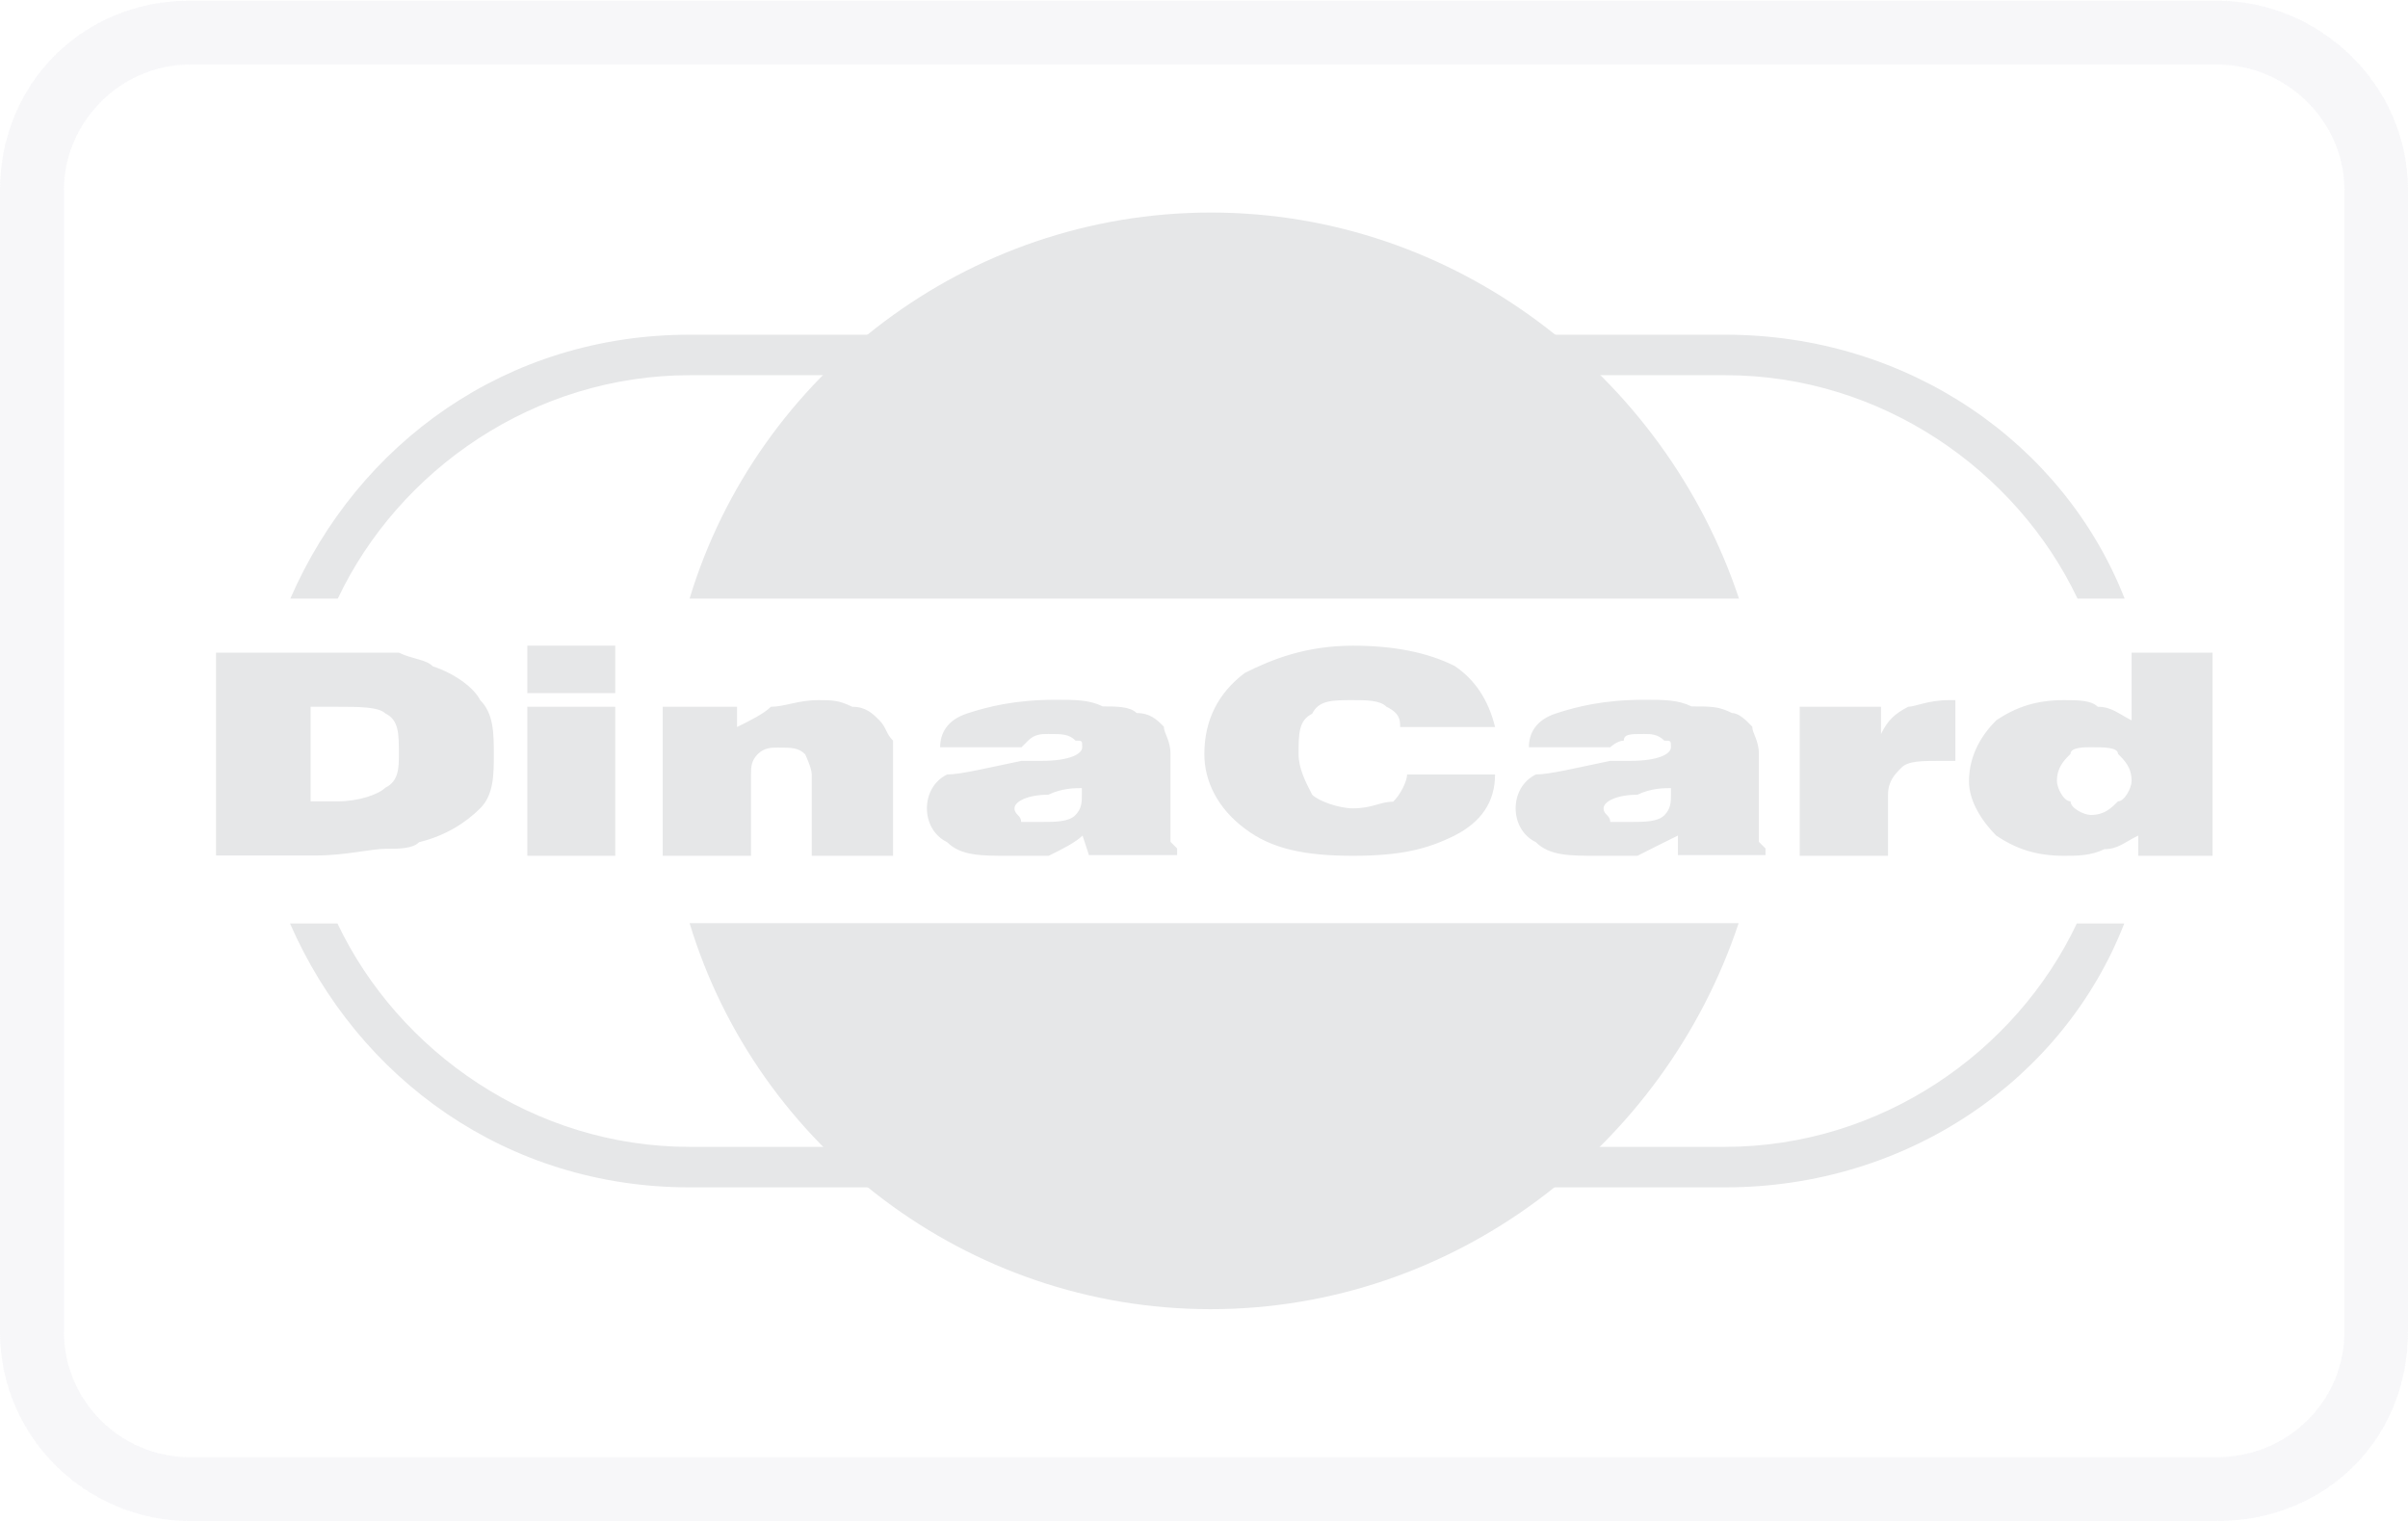
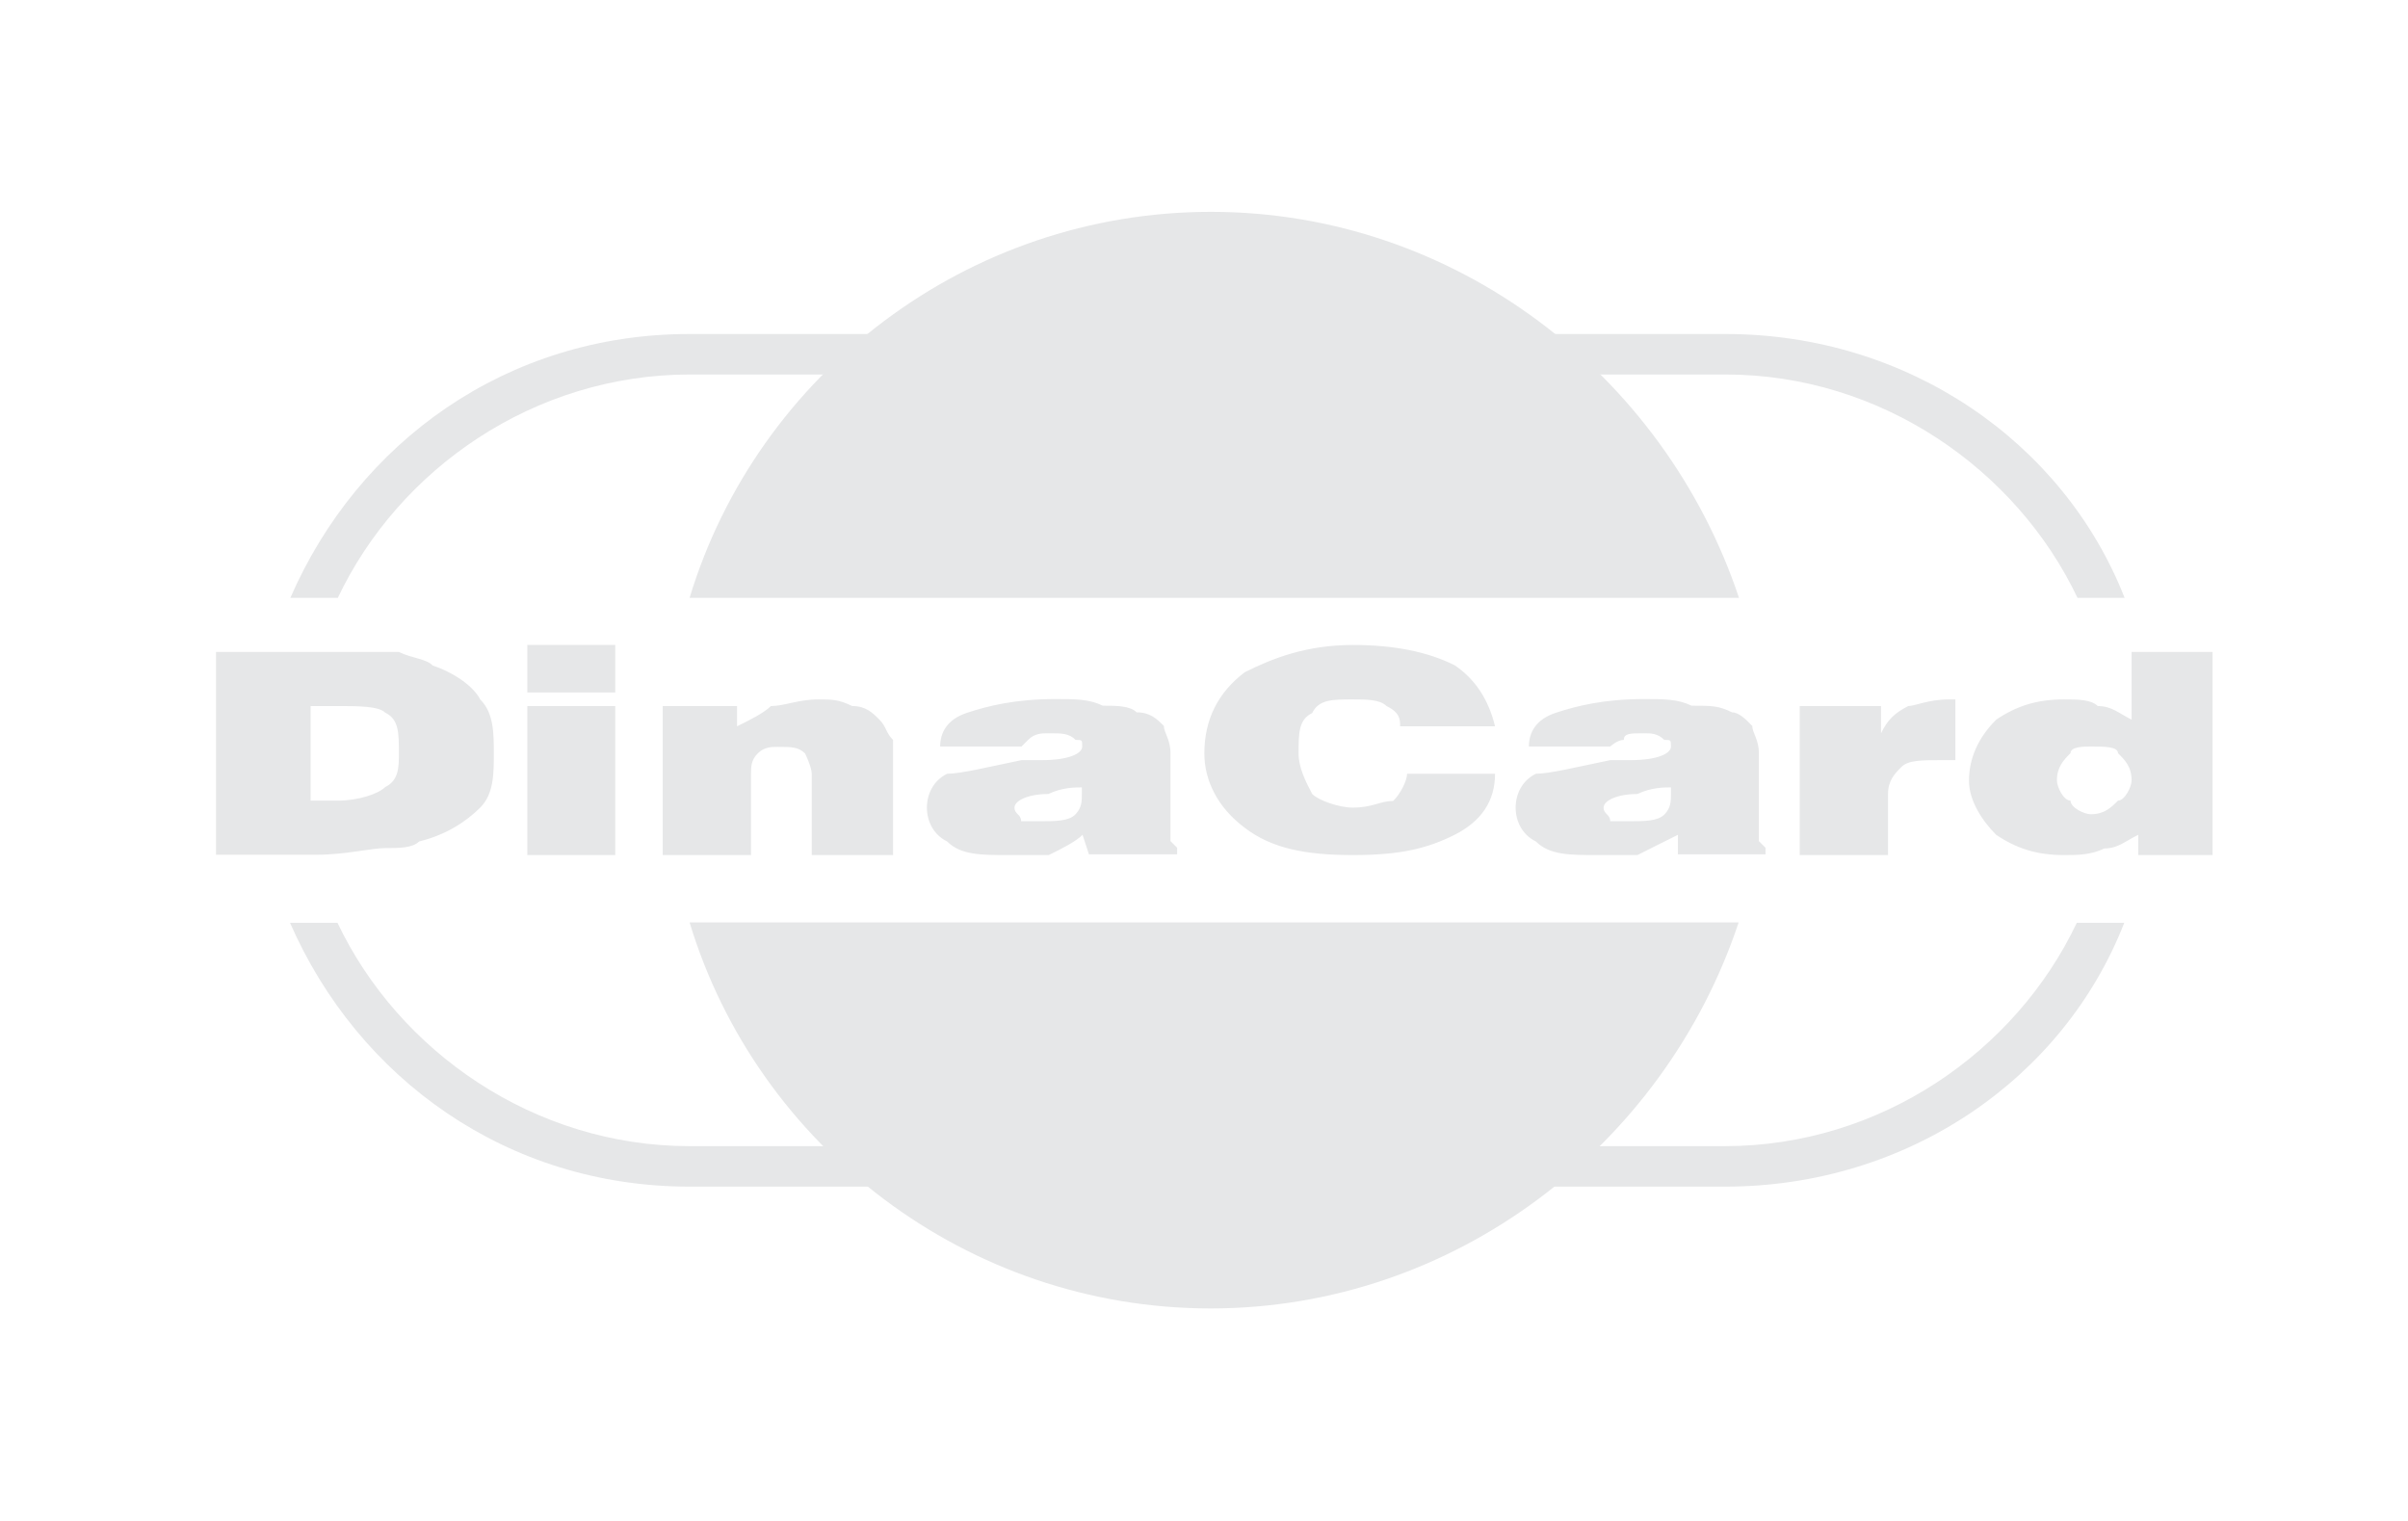
- <svg xmlns="http://www.w3.org/2000/svg" version="1.1" id="Layer_1" x="0px" y="0px" width="690px" height="436px" viewBox="39 179 690 436" style="enable-background:new 39 179 690 436;" xml:space="preserve">
-   <style type="text/css">
- 	.st0{fill:#D2D3D5;fill-opacity:7.058800e-002;}
- 	.st1{fill:#E6E7E8;}
- </style>
-   <g>
-     <path class="st0" d="M674.3,179.2h-581C62.7,179.2,39,203,39,233.5v327c0,31,25.5,54.3,54.3,54.3h581c31,0,54.7-23.3,54.7-54.3   v-327C729,203,703.5,179.2,674.3,179.2L674.3,179.2z M674.3,197.5c20.1,0,36.5,16.4,36.5,36v327c0,20.1-16.4,36-36.5,36h-581   c-19.6,0-36-16-36-36v-327c0-19.6,16.4-36,36-36H674.3z" />
-     <path class="st0" d="M674.3,179.2h-581C62.7,179.2,39,203,39,233.5v327c0,31,25.5,54.3,54.3,54.3h581c31,0,54.7-23.3,54.7-54.3   v-327C729,203,703.5,179.2,674.3,179.2L674.3,179.2z M674.3,197.5c20.1,0,36.5,16.4,36.5,36v327c0,20.1-16.4,36-36.5,36h-581   c-19.6,0-36-16-36-36v-327c0-19.6,16.4-36,36-36H674.3z" />
-     <path class="st1" d="M128,408.6h7.8c5.8,0,11.6-1.9,13.6-3.9c3.9-1.9,3.9-5.8,3.9-9.7c0-5.8,0-9.7-3.9-11.6   c-1.9-1.9-7.8-1.9-13.6-1.9H128V408.6z M100.9,424.2V366h33c7.8,0,15.5,0,19.4,0c3.9,1.9,7.8,1.9,9.7,3.9   c5.8,1.9,11.6,5.8,13.6,9.7c3.9,3.9,3.9,9.7,3.9,15.5s0,11.6-3.9,15.5c-3.9,3.9-9.7,7.8-17.5,9.7c-1.9,1.9-5.8,1.9-9.7,1.9   s-11.6,1.9-19.4,1.9H100.9z M190.1,377.6V364h25.2v13.6H190.1z M190.1,424.2v-42.7h25.2v42.7H190.1z M228.9,424.2v-42.7h21.3v5.8   c3.9-1.9,7.8-3.9,9.7-5.8c3.9,0,7.8-1.9,13.6-1.9c3.9,0,5.8,0,9.7,1.9c3.9,0,5.8,1.9,7.8,3.9s1.9,3.9,3.9,5.8c0,1.9,0,5.8,0,9.7   v23.3h-23.3v-23.3c0-1.9-1.9-5.8-1.9-5.8c-1.9-1.9-3.9-1.9-7.8-1.9c-1.9,0-3.9,0-5.8,1.9c-1.9,1.9-1.9,3.9-1.9,5.8v23.3H228.9z    M349.1,404.8c-1.9,0-5.8,0-9.7,1.9c-5.8,0-9.7,1.9-9.7,3.9c0,1.9,1.9,1.9,1.9,3.9c1.9,0,3.9,0,5.8,0c3.9,0,7.8,0,9.7-1.9   c1.9-1.9,1.9-3.9,1.9-5.8V404.8L349.1,404.8z M351.1,424.2l-1.9-5.8c-1.9,1.9-5.8,3.9-9.7,5.8c-3.9,0-7.8,0-11.6,0   c-7.8,0-13.6,0-17.5-3.9c-3.9-1.9-5.8-5.8-5.8-9.7c0-3.9,1.9-7.8,5.8-9.7c3.9,0,11.6-1.9,21.3-3.9c1.9,0,3.9,0,5.8,0   c7.8,0,11.6-1.9,11.6-3.9c0-1.9,0-1.9-1.9-1.9c-1.9-1.9-3.9-1.9-7.8-1.9c-1.9,0-3.9,0-5.8,1.9l-1.9,1.9h-23.3   c0-3.9,1.9-7.8,7.8-9.7c5.8-1.9,13.6-3.9,25.2-3.9c5.8,0,9.7,0,13.6,1.9c3.9,0,7.8,0,9.7,1.9c3.9,0,5.8,1.9,7.8,3.9   c0,1.9,1.9,3.9,1.9,7.8v23.3v1.9l1.9,1.9v1.9H351.1z M442.2,400.9h25.2c0,7.8-3.9,13.6-11.6,17.5c-7.8,3.9-15.5,5.8-29.1,5.8   c-13.6,0-23.3-1.9-31-7.8c-7.8-5.8-11.6-13.6-11.6-21.3c0-9.7,3.9-17.5,11.6-23.3c7.8-3.9,17.5-7.8,31-7.8   c11.6,0,21.3,1.9,29.1,5.8c5.8,3.9,9.7,9.7,11.6,17.5h-27.2c0-1.9,0-3.9-3.9-5.8c-1.9-1.9-5.8-1.9-9.7-1.9c-5.8,0-9.7,0-11.6,3.9   c-3.9,1.9-3.9,5.8-3.9,11.6c0,3.9,1.9,7.8,3.9,11.6c1.9,1.9,7.8,3.9,11.6,3.9c5.8,0,7.8-1.9,11.6-1.9   C440.3,406.7,442.2,402.8,442.2,400.9z M517.9,404.8c-1.9,0-5.8,0-9.7,1.9c-5.8,0-9.7,1.9-9.7,3.9c0,1.9,1.9,1.9,1.9,3.9   c1.9,0,3.9,0,5.8,0c3.9,0,7.8,0,9.7-1.9c1.9-1.9,1.9-3.9,1.9-5.8V404.8L517.9,404.8z M519.8,424.2v-5.8c-3.9,1.9-7.8,3.9-11.6,5.8   c-3.9,0-7.8,0-11.6,0c-7.8,0-13.6,0-17.5-3.9c-3.9-1.9-5.8-5.8-5.8-9.7c0-3.9,1.9-7.8,5.8-9.7c3.9,0,11.6-1.9,21.3-3.9   c1.9,0,3.9,0,5.8,0c7.8,0,11.6-1.9,11.6-3.9c0-1.9,0-1.9-1.9-1.9c-1.9-1.9-3.9-1.9-5.8-1.9c-3.9,0-5.8,0-5.8,1.9   c-1.9,0-3.9,1.9-3.9,1.9h-23.3c0-3.9,1.9-7.8,7.8-9.7c5.8-1.9,13.6-3.9,25.2-3.9c5.8,0,9.7,0,13.6,1.9c5.8,0,7.8,0,11.6,1.9   c1.9,0,3.9,1.9,5.8,3.9c0,1.9,1.9,3.9,1.9,7.8v23.3v1.9l1.9,1.9v1.9H519.8z M554.7,424.2v-42.7H578v7.8c1.9-3.9,3.9-5.8,7.8-7.8   c1.9,0,5.8-1.9,11.6-1.9h1.9V397h-1.9c-1.9,0-1.9,0-1.9,0c-5.8,0-9.7,0-11.6,1.9c-1.9,1.9-3.9,3.9-3.9,7.8v17.5H554.7z M673,424.2   h-21.3v-5.8c-3.9,1.9-5.8,3.9-9.7,3.9c-3.9,1.9-7.8,1.9-11.6,1.9c-7.8,0-13.6-1.9-19.4-5.8c-3.9-3.9-7.8-9.7-7.8-15.5   c0-7.8,3.9-13.6,7.8-17.5c5.8-3.9,11.6-5.8,19.4-5.8c3.9,0,7.8,0,9.7,1.9c3.9,0,5.8,1.9,9.7,3.9V366H673V424.2z M638.1,412.5   c3.9,0,5.8-1.9,7.8-3.9c1.9,0,3.9-3.9,3.9-5.8c0-3.9-1.9-5.8-3.9-7.8c0-1.9-3.9-1.9-7.8-1.9c-1.9,0-5.8,0-5.8,1.9   c-1.9,1.9-3.9,3.9-3.9,7.8c0,1.9,1.9,5.8,3.9,5.8C632.3,410.6,636.2,412.5,638.1,412.5z" />
-     <path class="st1" d="M236.6,519.2h296.7c52.4,0,97-31,114.4-75.6h-13.6c-17.5,36.9-56.2,64-100.9,64H236.6   c-44.6,0-83.4-27.2-100.9-64h-13.6C141.6,488.2,184.3,519.2,236.6,519.2z M647.8,350.5c-17.5-44.6-62.1-75.6-114.4-75.6H236.6   c-52.4,0-95,31-114.4,75.6h13.6c17.5-36.9,56.2-64,100.9-64h296.7c44.6,0,83.4,27.2,100.9,64H647.8z" />
-     <path class="st1" d="M386,239.9c69.8,0,129.9,46.5,151.3,110.6H236.6C256,286.4,316.1,239.9,386,239.9z M537.2,443.5   c-21.3,64-81.5,110.6-151.3,110.6S256,507.6,236.6,443.5H537.2z" />
+ <svg xmlns="http://www.w3.org/2000/svg" xml:space="preserve" width="182.562mm" height="115.252mm" version="1.1" style="shape-rendering:geometricPrecision; text-rendering:geometricPrecision; image-rendering:optimizeQuality; fill-rule:evenodd; clip-rule:evenodd" viewBox="0 0 18256.24 11525.25">
+   <defs>
+     <style type="text/css">
+    
+     .fil0 {fill:none;fill-rule:nonzero}
+     .fil1 {fill:#E6E7E8;fill-rule:nonzero}
+    
+   </style>
+   </defs>
+   <g id="Layer_x0020_1">
+     <g id="_2151236464112">
+       <path class="fil0" d="M16808.97 0l-15372.29 0c-809.62,0 -1436.68,629.71 -1436.68,1436.69l0 8651.87c0,820.21 674.69,1436.69 1436.69,1436.69l15372.28 0c820.21,0 1447.27,-616.48 1447.27,-1436.69l0 -8651.87c0,-806.98 -674.68,-1436.69 -1447.27,-1436.69l0 0z" />
+       <path class="fil1" d="M2354.79 6069.55l206.37 0c153.46,0 306.92,-50.27 359.83,-103.19 103.19,-50.27 103.19,-153.46 103.19,-256.65 0,-153.46 0,-256.65 -103.19,-306.92 -50.27,-50.27 -206.38,-50.27 -359.83,-50.27l-206.37 0.01 0 717.02zm-717.02 412.75l0 -1539.88 873.12 0c206.38,0 410.1,0 513.29,0 103.19,50.27 206.38,50.27 256.65,103.19 153.46,50.27 306.92,153.46 359.83,256.65 103.19,103.19 103.19,256.65 103.19,410.1 0,153.45 0,306.92 -103.19,410.1 -103.19,103.19 -256.65,206.38 -463.02,256.65 -50.27,50.27 -153.46,50.27 -256.65,50.27 -103.19,0 -306.92,50.27 -513.29,50.27l-769.93 0 0 2.65zm2360.08 -1232.96l0 -359.84 666.75 0 0 359.83 -666.75 0.01zm0 1232.96l0 -1129.77 666.75 0 0 1129.77 -666.75 0zm1026.58 0l0 -1129.77 563.57 0 0 153.46c103.19,-50.27 206.38,-103.19 256.65,-153.46 103.19,0 206.38,-50.27 359.83,-50.27 103.19,0 153.46,0 256.65,50.27 103.19,0 153.46,50.27 206.38,103.19 52.92,52.92 50.27,103.19 103.19,153.46 0,50.27 0,153.46 0,256.65l0 616.48 -616.5 -0.01 0 -616.48c0,-50.27 -50.27,-153.46 -50.27,-153.46 -50.27,-50.27 -103.19,-50.27 -206.38,-50.27 -50.27,0 -103.19,0 -153.46,50.27 -50.27,50.27 -50.27,103.19 -50.27,153.46l0 616.48 -669.39 0zm3180.29 -513.29c-50.27,0 -153.46,0 -256.65,50.27 -153.46,0 -256.65,50.27 -256.65,103.19 0,50.27 50.27,50.27 50.27,103.19 50.27,0 103.19,0 153.46,0 103.19,0 206.38,0 256.65,-50.27 50.27,-50.27 50.27,-103.19 50.27,-153.46l0.01 -52.92 2.64 0zm52.92 513.29l-50.27 -153.46c-50.27,50.27 -153.46,103.19 -256.65,153.46 -103.19,0 -206.38,0 -306.92,0 -206.38,0 -359.83,0 -463.02,-103.19 -103.19,-50.27 -153.46,-153.46 -153.46,-256.65 0,-103.19 50.27,-206.38 153.46,-256.65 103.19,0 306.92,-50.27 563.56,-103.19 50.27,0 103.19,0 153.46,0 206.38,0 306.92,-50.27 306.92,-103.19 0,-50.27 0,-50.27 -50.27,-50.27 -50.27,-50.27 -103.19,-50.27 -206.38,-50.27 -50.27,0 -103.19,0 -153.46,50.27l-50.27 50.27 -616.47 0.01c0,-103.19 50.27,-206.38 206.38,-256.65 153.46,-50.27 359.83,-103.19 666.75,-103.19 153.46,0 256.65,0 359.83,50.27 103.19,0 206.38,0 256.65,50.27 103.19,0 153.46,50.27 206.38,103.19 0,50.27 50.27,103.19 50.27,206.38l0 616.48 0 50.27 50.27 50.27 0 50.27 -666.76 0.01 0 5.29zm2410.35 -616.48l666.75 0c0,206.38 -103.19,359.83 -306.92,463.02 -206.38,103.19 -410.1,153.46 -769.94,153.46 -359.83,0 -616.48,-50.27 -820.21,-206.38 -206.38,-153.46 -306.92,-359.83 -306.92,-563.56 0,-256.65 103.19,-463.02 306.92,-616.48 206.38,-103.19 463.02,-206.38 820.21,-206.38 306.92,0 563.56,50.27 769.94,153.46 153.46,103.19 256.65,256.65 306.92,463.02l-719.66 0c0,-50.27 0,-103.19 -103.19,-153.46 -50.27,-50.27 -153.46,-50.27 -256.65,-50.27 -153.46,0 -256.65,0 -306.92,103.19 -103.19,50.27 -103.19,153.46 -103.19,306.92 0,103.19 50.27,206.38 103.19,306.92 50.27,50.27 206.38,103.19 306.92,103.19 153.46,0 206.38,-50.27 306.92,-50.27 55.56,-52.92 105.83,-156.11 105.83,-206.38zm2002.9 103.19c-50.27,0 -153.46,0 -256.65,50.27 -153.46,0 -256.65,50.27 -256.65,103.19 0,50.27 50.27,50.27 50.27,103.19 50.27,0 103.19,0 153.46,0 103.19,0 206.38,0 256.65,-50.27 50.27,-50.27 50.27,-103.19 50.27,-153.46l0 -52.92 2.65 0zm50.27 513.29l0 -153.46c-103.19,50.27 -206.38,103.19 -306.92,153.46 -103.19,0 -206.38,0 -306.92,0 -206.38,0 -359.83,0 -463.02,-103.19 -103.19,-50.27 -153.46,-153.46 -153.46,-256.65 0,-103.19 50.27,-206.38 153.46,-256.65 103.19,0 306.92,-50.27 563.56,-103.19 50.27,0 103.19,0 153.46,0 206.38,0 306.92,-50.27 306.92,-103.19 0,-50.27 0,-50.27 -50.27,-50.27 -50.27,-50.27 -103.19,-50.27 -153.46,-50.27 -103.19,0 -153.46,0 -153.46,50.27 -50.27,0 -103.19,50.27 -103.19,50.27l-616.47 0.01c0,-103.19 50.27,-206.38 206.38,-256.65 153.46,-50.27 359.83,-103.19 666.75,-103.19 153.46,0 256.65,0 359.83,50.27 153.46,0 206.38,0 306.92,50.27 50.27,0 103.19,50.27 153.46,103.19 0,50.27 50.27,103.19 50.27,206.38l0 616.48 0 50.27 50.27 50.27 0 50.27 -664.11 0.01 0 5.29zm923.4 0l0 -1129.77 616.48 0 0 206.38c50.27,-103.19 103.19,-153.46 206.38,-206.38 50.27,0 153.46,-50.27 306.92,-50.27l50.26 -0.01 0 460.38 -50.27 0c-50.27,0 -50.27,0 -50.27,0 -153.46,0 -256.65,0 -306.92,50.27 -50.27,50.27 -103.19,103.19 -103.19,206.38l0 463.02 -669.39 0zm3130.02 0l-563.56 0 0 -153.46c-103.19,50.27 -153.46,103.19 -256.65,103.19 -103.19,50.27 -206.38,50.27 -306.92,50.27 -206.38,0 -359.83,-50.27 -513.29,-153.46 -103.19,-103.19 -206.38,-256.65 -206.38,-410.1 0,-206.38 103.19,-359.83 206.38,-463.02 153.46,-103.19 306.92,-153.46 513.29,-153.46 103.19,0 206.38,0 256.65,50.27 103.19,0 153.46,50.27 256.65,103.19l0 -513.3 613.83 0 0 1539.88zm-923.4 -309.57c103.19,0 153.46,-50.27 206.38,-103.19 50.27,0 103.19,-103.19 103.19,-153.46 0,-103.19 -50.27,-153.46 -103.19,-206.38 0,-50.27 -103.19,-50.27 -206.38,-50.27 -50.27,0 -153.46,0 -153.46,50.27 -50.27,50.27 -103.19,103.19 -103.19,206.38 0,50.27 50.27,153.46 103.19,153.46 0,52.92 103.19,103.19 153.46,103.19z" />
+       <path class="fil1" d="M5228.16 8995.84l7850.19 0c1386.42,0 2566.46,-820.21 3026.83,-2000.25l-359.83 0c-463.02,976.31 -1486.96,1693.33 -2669.65,1693.33l-7847.54 0c-1180.04,0 -2206.63,-719.67 -2669.65,-1693.33l-359.83 0c515.94,1180.04 1645.71,2000.25 3029.48,2000.25zm10879.67 -4463.52c-463.02,-1180.04 -1643.06,-2000.25 -3026.83,-2000.25l-7852.84 0c-1386.42,0 -2513.54,820.21 -3026.83,2000.25l359.83 0c463.02,-976.31 1486.96,-1693.33 2669.65,-1693.33l7850.18 -0.01c1180.04,0 2206.63,719.67 2669.65,1693.33l357.19 0.01z" />
+       <path class="fil1" d="M9181.04 1606.03c1846.79,0 3436.94,1230.31 4003.15,2926.29l-7956.03 0c513.29,-1695.98 2103.44,-2926.29 3952.88,-2926.29zm4000.5 5386.91c-563.56,1693.33 -2156.35,2926.29 -4003.15,2926.29 -1846.8,0 -3436.94,-1230.31 -3950.23,-2926.29l7953.38 0z" />
+     </g>
  </g>
</svg>
